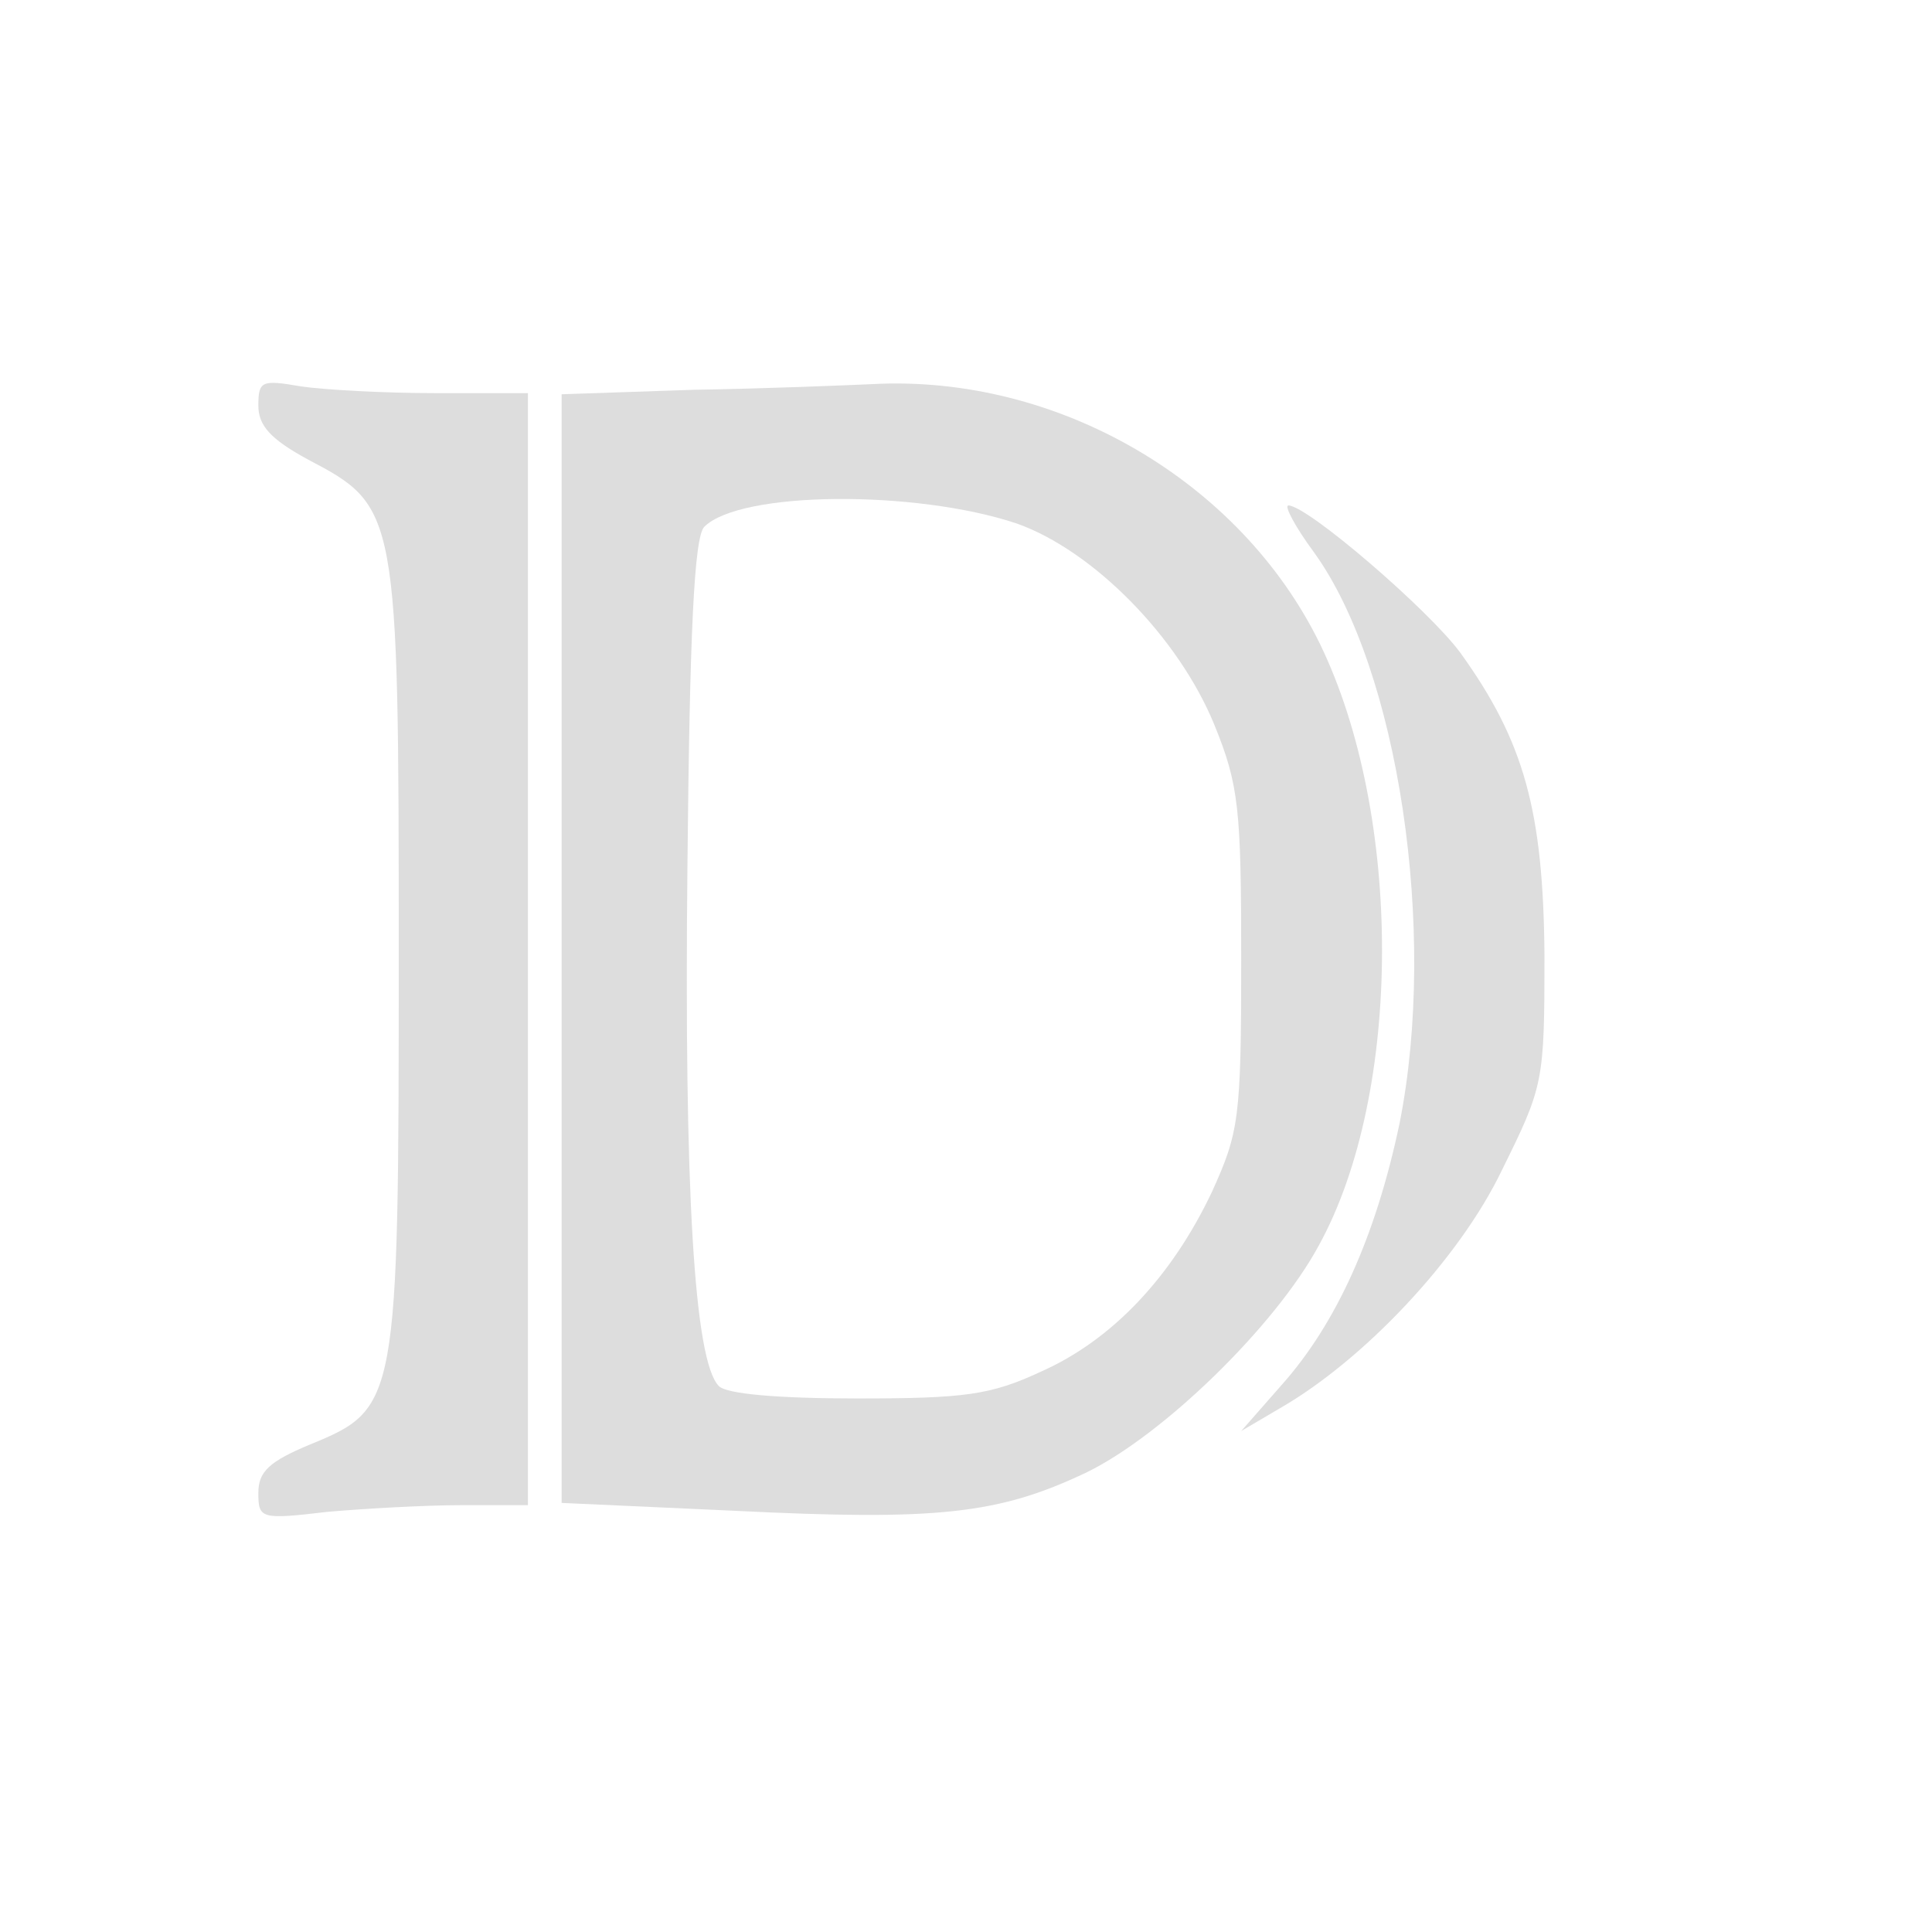
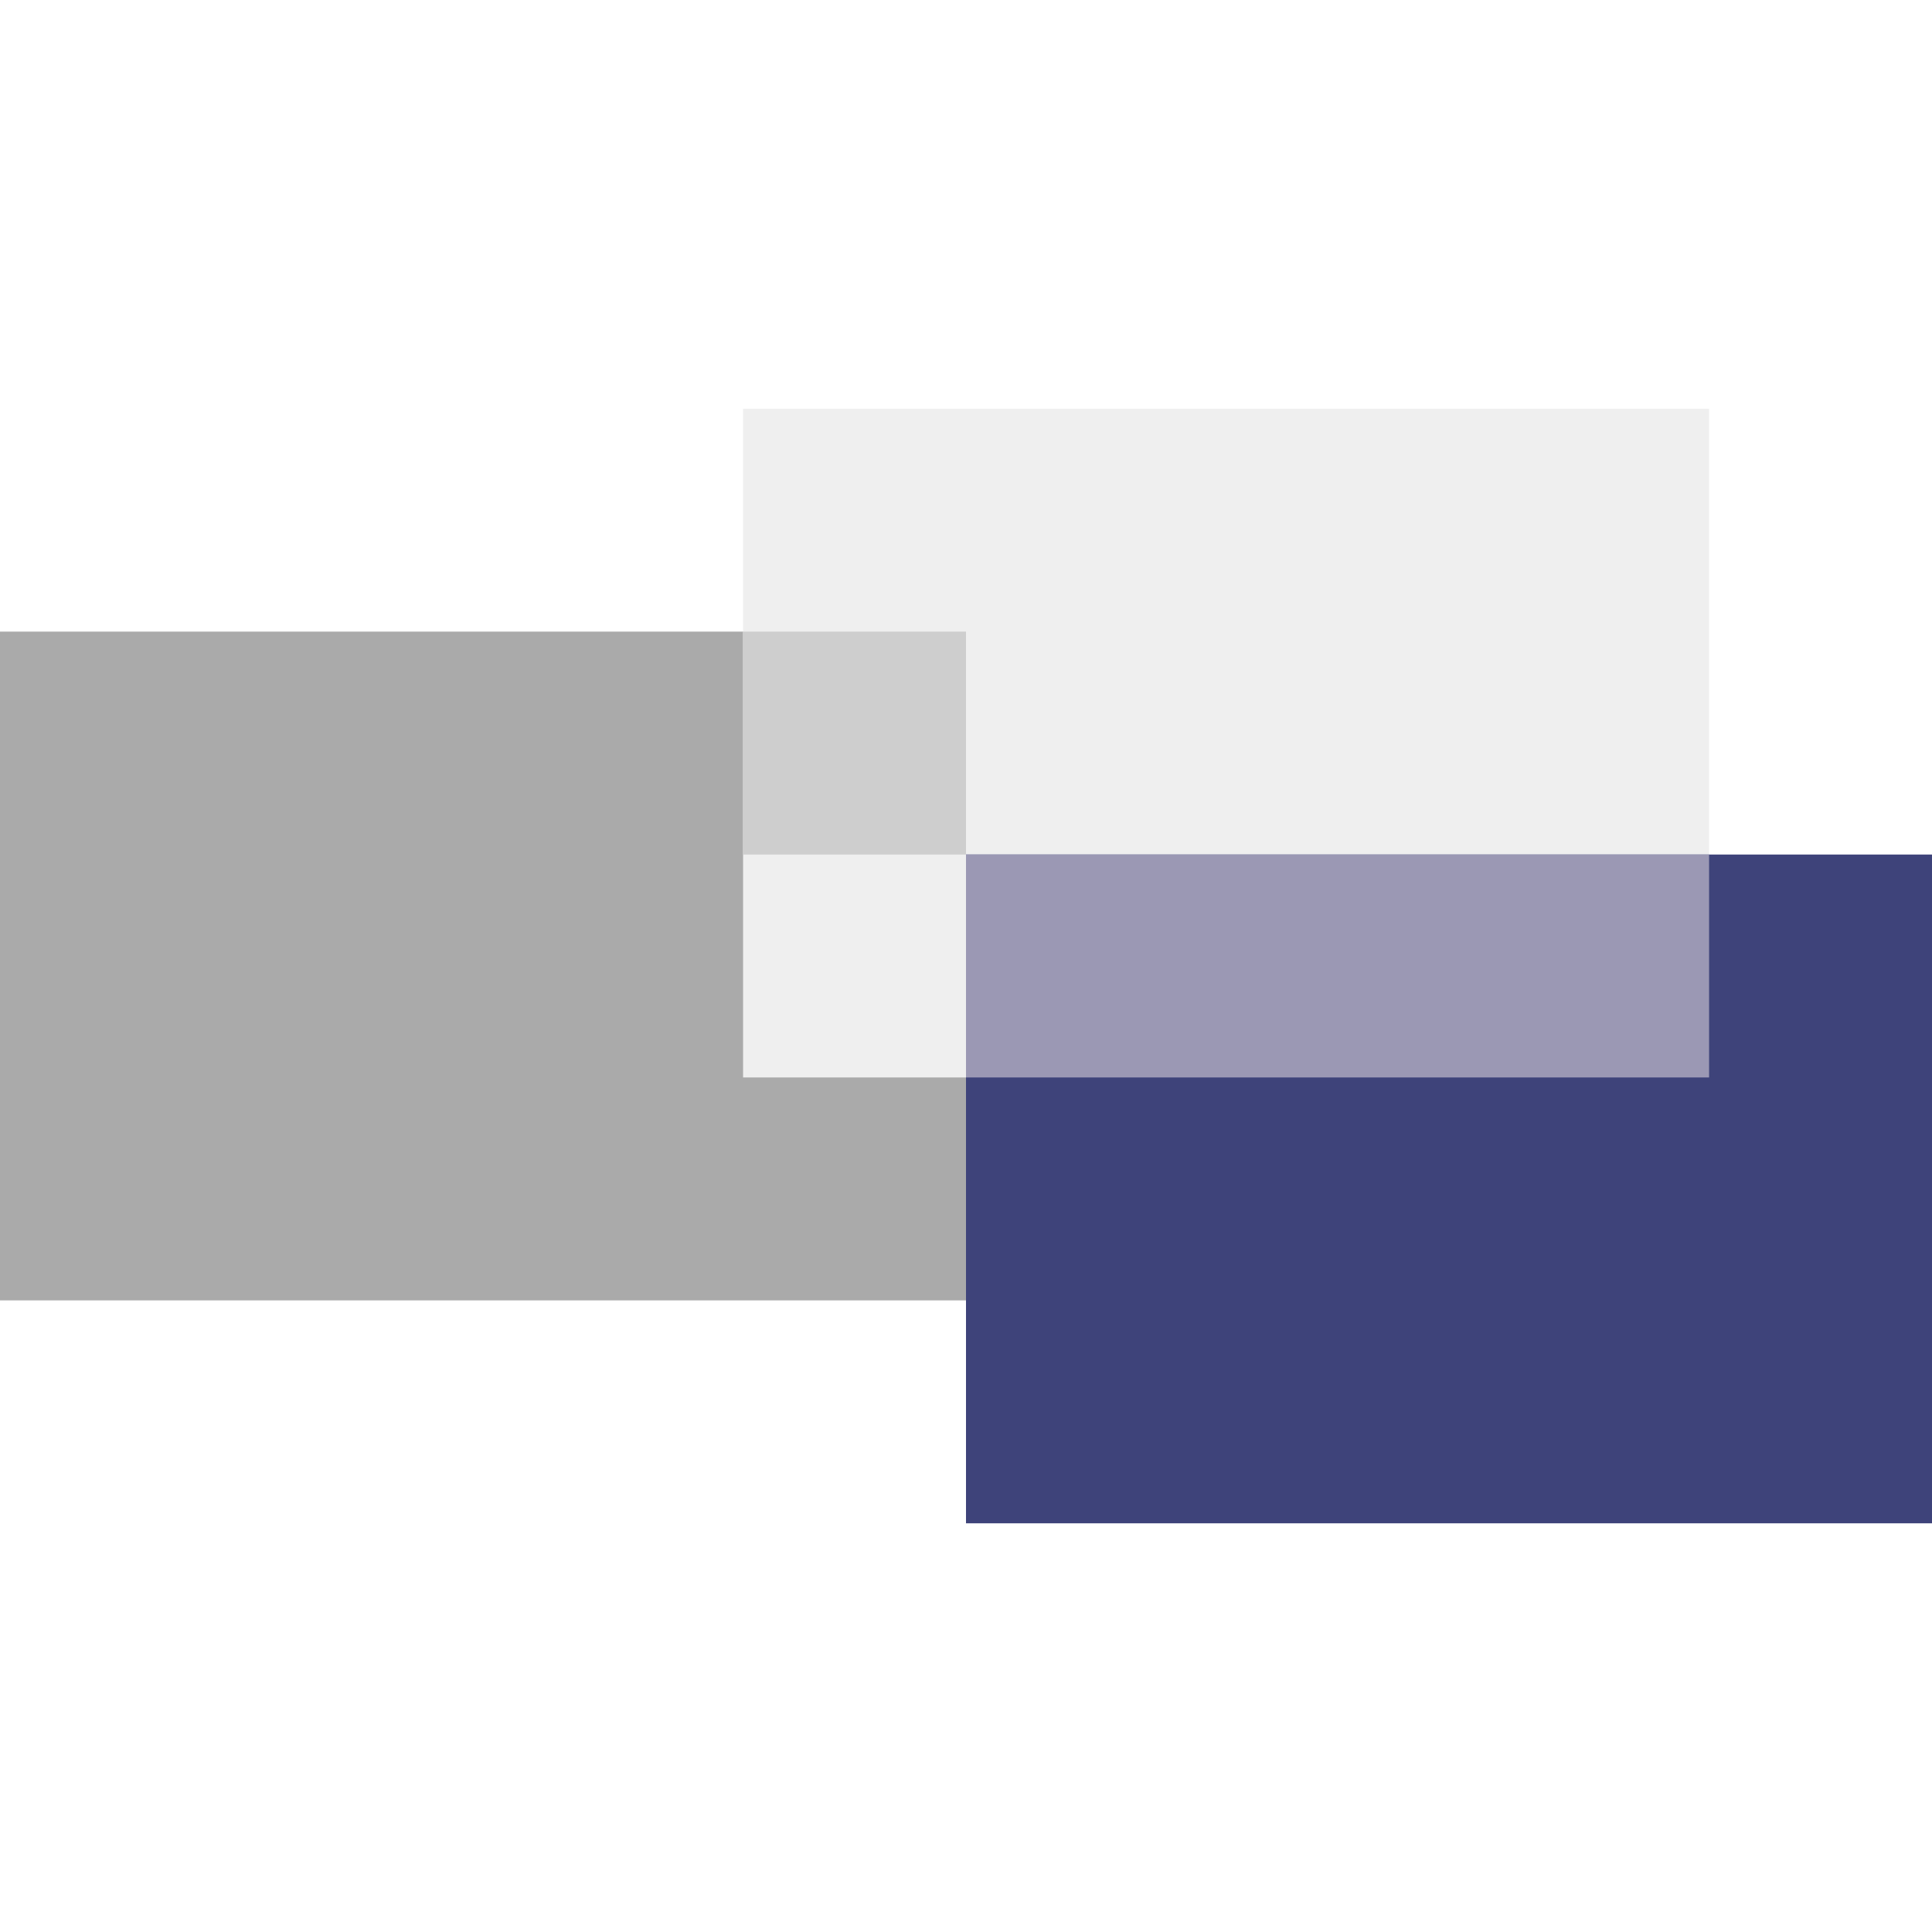
- <svg xmlns="http://www.w3.org/2000/svg" version="1.0" width="38pt" height="38pt" viewBox="0 0 172 172" preserveAspectRatio="xMidYMid meet">
-   <g transform="translate(0,172) scale(0.1,-0.1)" fill="#dddddd" stroke="none">
-     <path d="M230 1359 c0 -18 11 -30 44 -48 80 -42 81 -45 81 -441 0 -400 -1 -404 -79 -436 -36 -15 -46 -24 -46 -43 0 -23 2 -24 61 -17 34 3 88 6 120 6 l59 0 0 495 0 495 -82 0 c-46 0 -100 3 -120 6 -35 6 -38 5 -38 -17z" />
-     <path d="M618 1373 l-118 -4 0 -493 0 -494 154 -7 c181 -9 235 -3 313 34 68 33 168 130 207 202 75 136 75 384 1 536 -71 145 -234 240 -399 231 -23 -1 -94 -4 -158 -5z m287 -119 c68 -24 144 -101 176 -179 22 -54 24 -75 24 -210 0 -141 -2 -153 -26 -206 -36 -76 -89 -132 -152 -160 -45 -21 -68 -24 -164 -24 -71 0 -116 4 -123 11 -22 22 -31 175 -28 463 2 208 6 293 15 302 32 32 188 33 278 3z" />
-     <path d="M1170 1228 c75 -104 110 -337 76 -508 -21 -100 -56 -178 -105 -233 l-36 -41 34 20 c75 43 160 133 198 212 37 75 38 78 38 191 -1 129 -18 191 -75 270 -28 38 -136 131 -153 131 -4 0 6 -19 23 -42z" />
+ <svg xmlns="http://www.w3.org/2000/svg" version="1.0" width="38px" height="38px" viewBox="0 0 26 26">
+   <g stroke="none" transform="translate(0,5.5)">
+     <rect fill="#aaaaaa" x="0" y="3" width="13" height="9" />
+     <rect fill="#efefef" x="10" y="0" width="13" height="9" />
+     <rect fill="#3e437a" x="13" y="6" width="13" height="9" />
+     <rect fill="#9b98b4" x="13" y="6" width="10" height="3" />
+     <rect fill="#cecece" x="10" y="3" width="3" height="3" />
  </g>
</svg>
